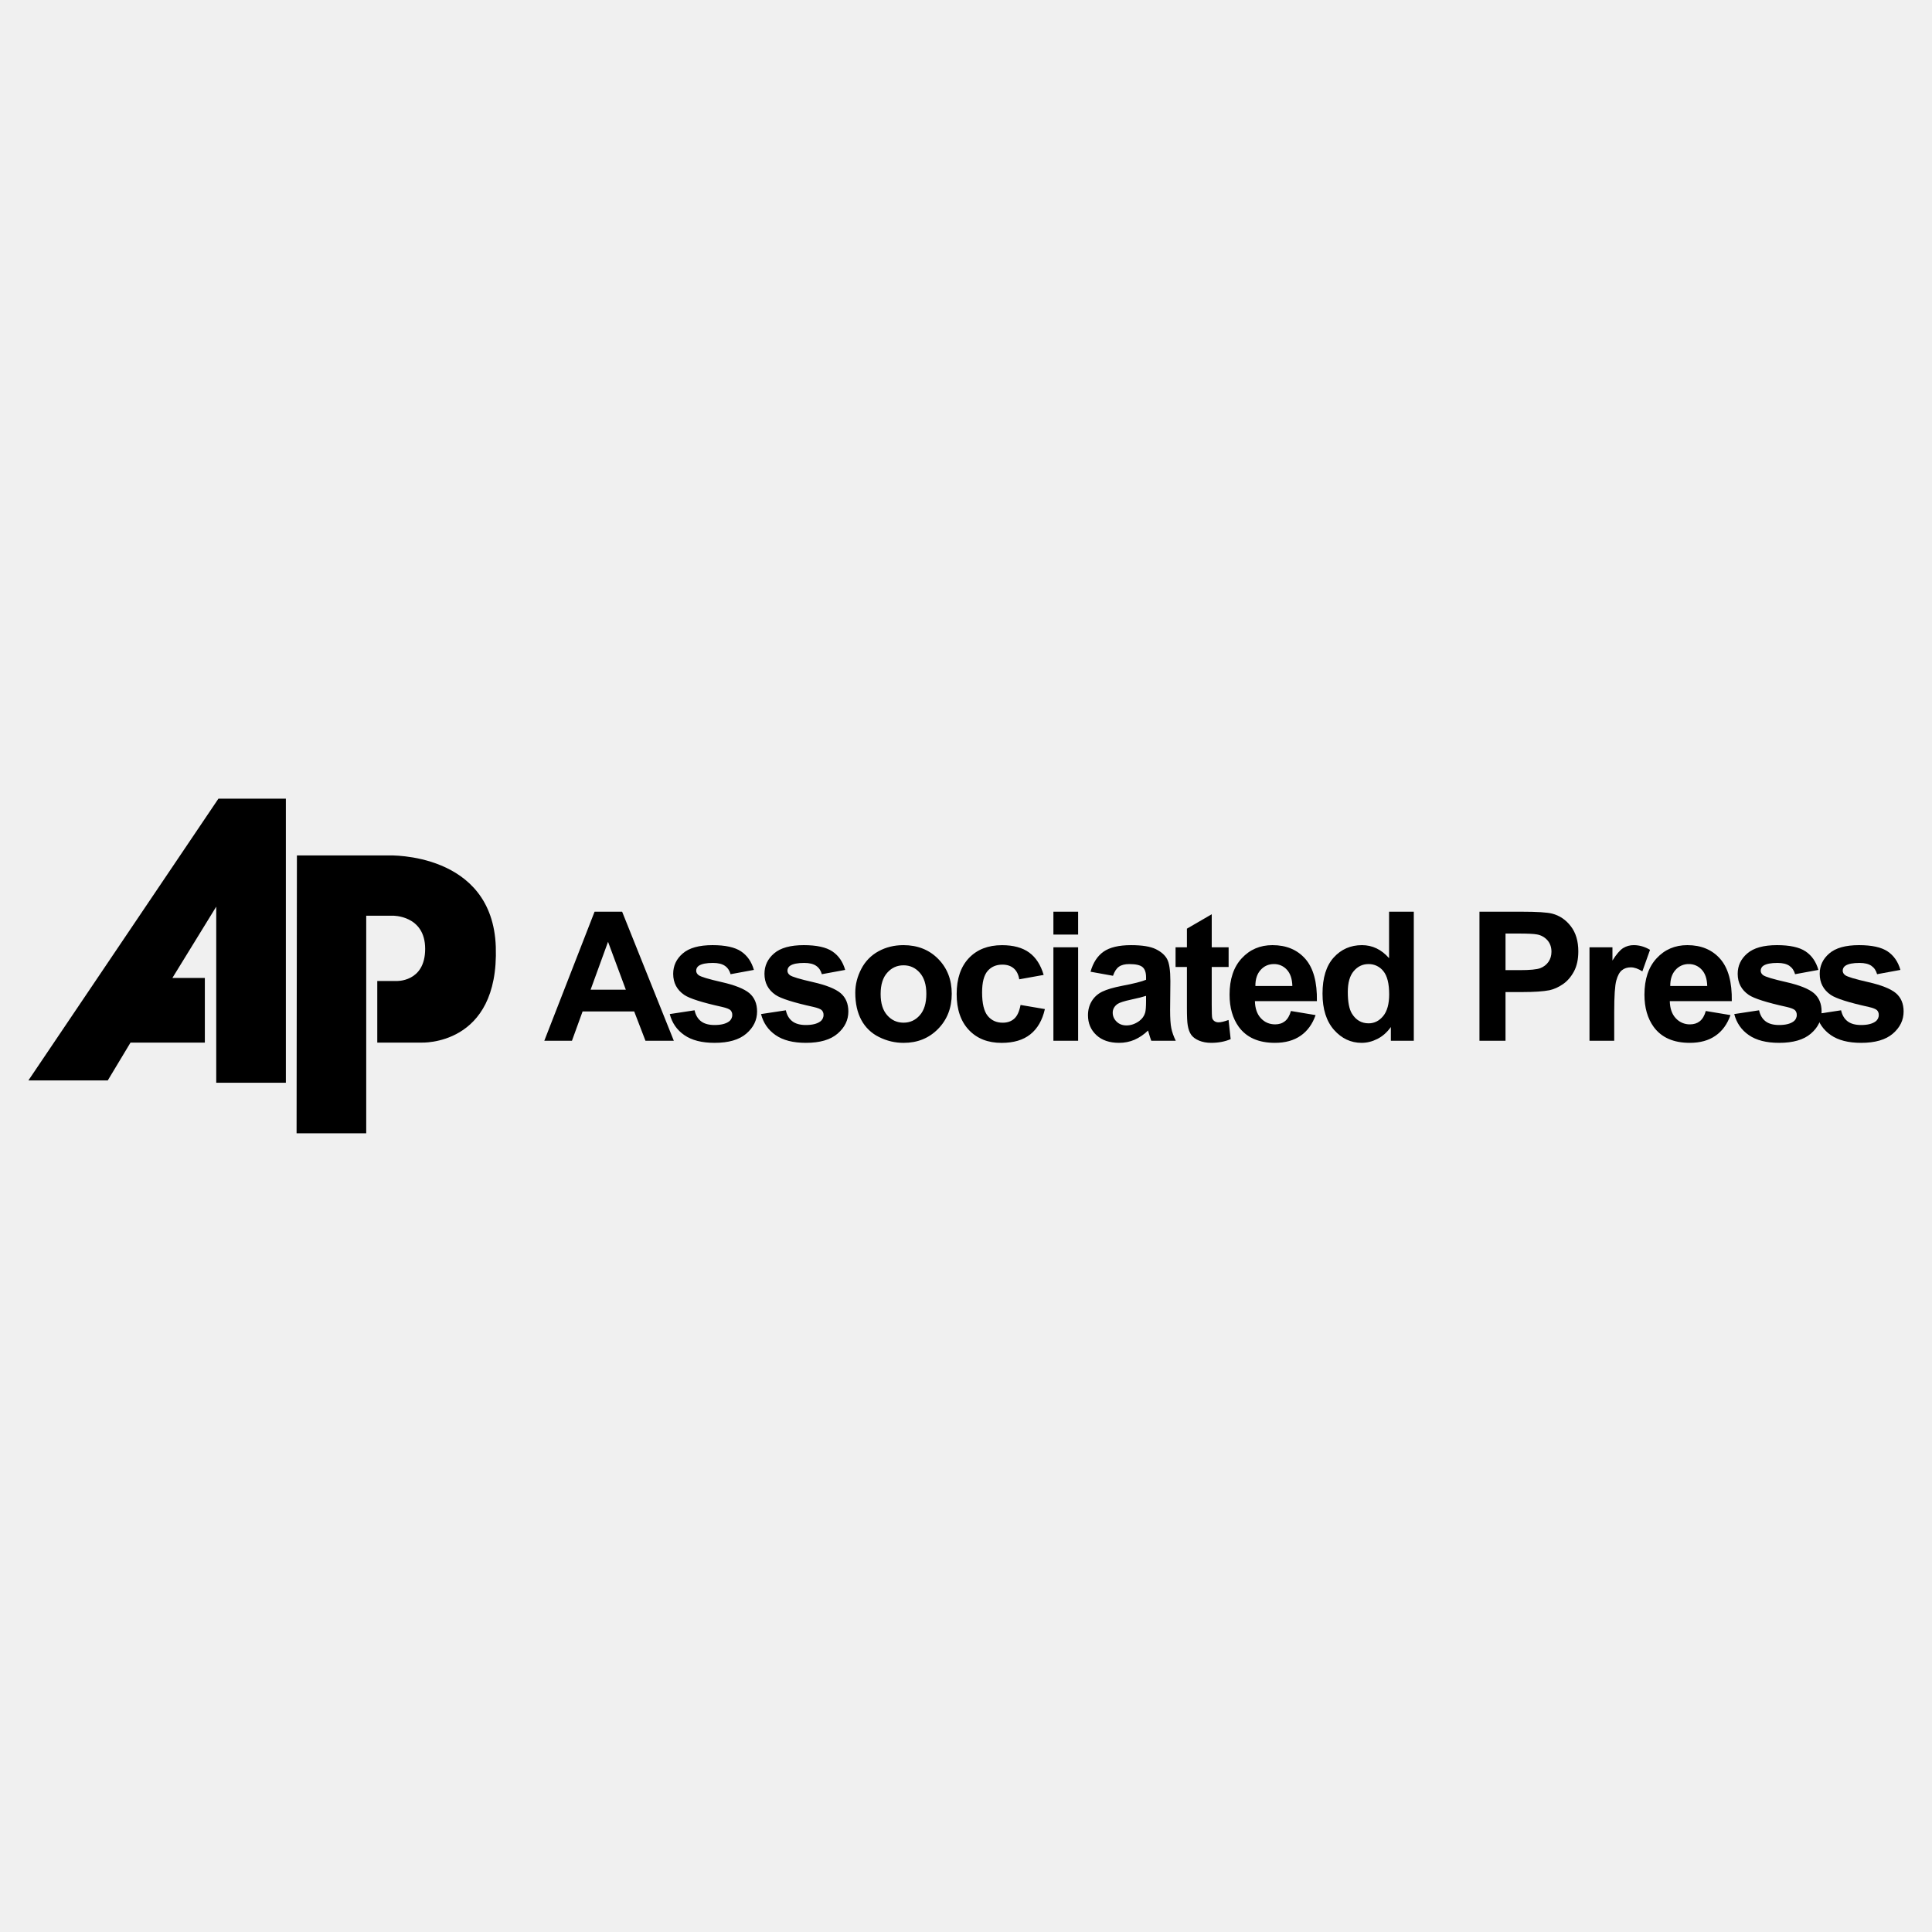
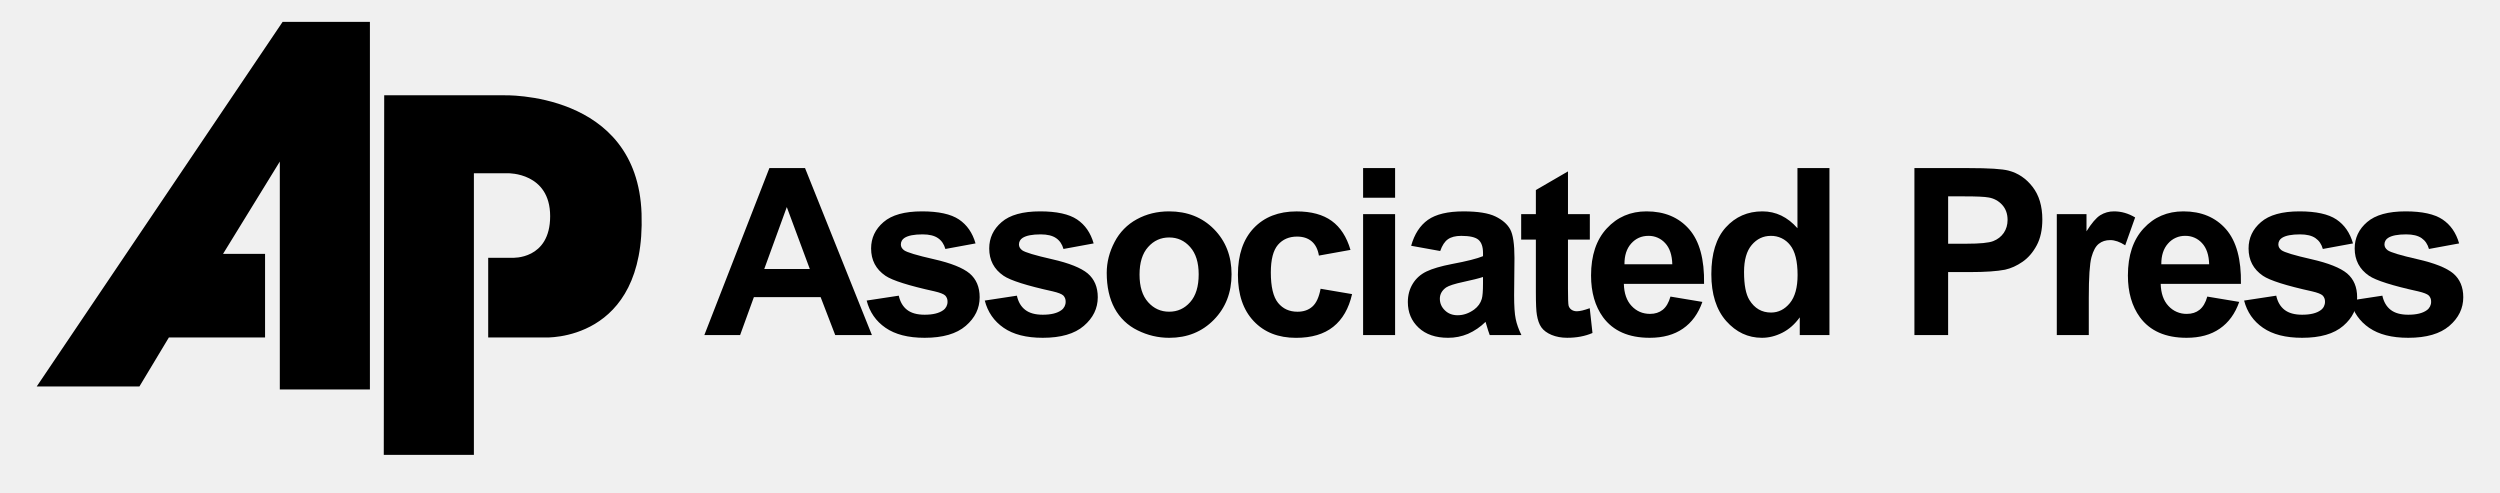
- <svg xmlns="http://www.w3.org/2000/svg" width="2500" height="2500" viewBox="0 0 192.756 192.756">
+ <svg xmlns="http://www.w3.org/2000/svg" viewBox="0 78 192.756 38">
  <path fill="#fff" fill-opacity="0" d="M0 192.756h192.756V0H0v192.756z" />
  <path fill-rule="evenodd" clip-rule="evenodd" d="M28.521 79.685v28.342h-6.947v-17.57l-4.376 7.115h3.239v6.448h-7.416l-2.27 3.775H2.833l18.958-28.11h6.73zM29.623 85.346l-.033 27.724h6.948V91.359h2.639s3.241-.066 3.241 3.308c0 3.372-2.907 3.208-2.907 3.208h-1.87v6.145h4.375s7.783.398 7.45-9.552c-.321-9.482-10.656-9.121-10.656-9.121h-9.187v-.001zM67.227 103.836h-2.829l-1.125-2.926h-5.147l-1.062 2.926h-2.758l5.015-12.876h2.749l5.157 12.876zm-4.788-5.094l-1.775-4.778-1.739 4.778h3.514zm4.382 2.432l2.476-.377c.106.479.318.844.642 1.094.321.248.771.375 1.352.375.639 0 1.118-.117 1.44-.354a.782.782 0 0 0 .326-.656.652.652 0 0 0-.177-.469c-.123-.117-.399-.225-.825-.324-1.99-.438-3.252-.838-3.786-1.201-.737-.504-1.105-1.205-1.105-2.104 0-.805.318-1.486.957-2.034.638-.552 1.627-.827 2.967-.827 1.277 0 2.228.209 2.849.623.62.417 1.046 1.031 1.279 1.848l-2.326.428c-.099-.361-.288-.642-.566-.834-.279-.194-.675-.291-1.191-.291-.65 0-1.115.09-1.397.273a.587.587 0 0 0-.278.502c0 .176.081.322.245.447.222.164.99.395 2.305.693 1.314.299 2.231.664 2.753 1.098.516.441.773 1.053.773 1.834 0 .855-.357 1.592-1.073 2.207-.714.615-1.768.92-3.169.92-1.271 0-2.275-.258-3.018-.773-.742-.512-1.224-1.213-1.453-2.098zm9.107 0l2.476-.377c.105.479.317.844.643 1.094.32.248.77.375 1.352.375.638 0 1.118-.117 1.439-.354a.782.782 0 0 0 .326-.656.652.652 0 0 0-.177-.469c-.122-.117-.399-.225-.824-.324-1.991-.438-3.253-.838-3.786-1.201-.738-.504-1.106-1.205-1.106-2.104 0-.805.317-1.486.956-2.034.638-.552 1.628-.827 2.968-.827 1.276 0 2.228.209 2.848.623.621.417 1.046 1.031 1.28 1.848l-2.327.428c-.1-.361-.288-.642-.566-.834-.279-.194-.675-.291-1.191-.291-.649 0-1.114.09-1.396.273a.586.586 0 0 0-.279.502c0 .176.081.322.245.447.222.164.99.395 2.306.693 1.313.299 2.23.664 2.752 1.098.516.441.774 1.053.774 1.834 0 .855-.357 1.592-1.074 2.207-.713.615-1.768.92-3.168.92-1.271 0-2.276-.258-3.019-.773-.742-.512-1.224-1.213-1.452-2.098zm9.403-2.135c0-.818.203-1.611.606-2.381a4.155 4.155 0 0 1 1.717-1.753c.741-.405 1.568-.608 2.482-.608 1.409 0 2.566.459 3.469 1.375.902.918 1.351 2.074 1.351 3.475 0 1.41-.454 2.578-1.363 3.508-.912.93-2.057 1.391-3.439 1.391-.857 0-1.67-.191-2.446-.578a3.978 3.978 0 0 1-1.771-1.699c-.403-.748-.606-1.658-.606-2.73zm2.53.133c0 .926.219 1.633.66 2.125.438.492.98.736 1.624.736.646 0 1.184-.244 1.619-.736.438-.492.657-1.205.657-2.145 0-.91-.219-1.615-.657-2.105-.435-.493-.974-.738-1.619-.738-.644 0-1.187.245-1.624.738-.441.49-.66 1.201-.66 2.125zm16.265-1.904l-2.435.438c-.081-.486-.267-.852-.558-1.098s-.665-.367-1.127-.367c-.617 0-1.106.212-1.473.635-.365.426-.549 1.137-.549 2.131 0 1.105.187 1.889.559 2.346.372.455.869.682 1.496.682.471 0 .851-.131 1.15-.398.301-.266.51-.725.632-1.373l2.427.412c-.252 1.111-.738 1.953-1.451 2.52-.714.57-1.67.852-2.872.852-1.364 0-2.452-.428-3.262-1.289-.812-.859-1.217-2.053-1.217-3.576 0-1.537.408-2.736 1.22-3.595.816-.859 1.917-1.288 3.304-1.288 1.136 0 2.038.246 2.71.734.669.486 1.152 1.232 1.446 2.234zm3.439-4.024h-2.467V90.96h2.467v2.284zm-2.466 0h2.467-2.467zm2.466 10.592h-2.467V94.51h2.467v9.326zm-2.466 0h2.467-2.467zm5.944-6.482l-2.24-.404c.252-.901.684-1.567 1.298-2.002.618-.432 1.529-.65 2.74-.65 1.104 0 1.922.131 2.461.392.538.261.918.591 1.137.992.219.402.33 1.137.33 2.209l-.027 2.881c0 .818.039 1.424.121 1.814.076.387.227.807.442 1.25h-2.443a9.644 9.644 0 0 1-.236-.729 3.503 3.503 0 0 0-.087-.291 4.55 4.55 0 0 1-1.353.924 3.902 3.902 0 0 1-1.538.305c-.959 0-1.718-.262-2.269-.779-.556-.521-.831-1.18-.831-1.979 0-.523.126-.996.378-1.408.252-.414.606-.729 1.059-.947s1.109-.41 1.964-.576c1.15-.215 1.951-.42 2.395-.605v-.246c0-.477-.116-.812-.35-1.016-.234-.201-.676-.303-1.326-.303-.44 0-.781.086-1.028.26-.246.171-.445.474-.597.908zm3.3 2.003c-.315.105-.815.23-1.502.377-.684.146-1.129.291-1.342.43-.321.23-.483.518-.483.869 0 .348.129.645.388.896.256.252.584.377.982.377.446 0 .869-.146 1.274-.438.299-.223.493-.496.588-.818.064-.209.095-.611.095-1.203v-.49zm8.237-4.847v1.966h-1.686v3.758c0 .762.017 1.205.048 1.332a.551.551 0 0 0 .221.312c.112.08.254.121.416.121.23 0 .56-.08.994-.236l.211 1.912c-.576.248-1.224.369-1.951.369-.444 0-.847-.074-1.202-.221-.357-.15-.618-.346-.786-.582s-.282-.559-.348-.963c-.051-.285-.078-.865-.078-1.738v-4.064h-1.133V94.51h1.133v-1.857l2.476-1.438v3.295h1.685zm6.216 6.357l2.462.41c-.318.904-.815 1.59-1.499 2.061-.681.473-1.535.707-2.561.707-1.621 0-2.82-.527-3.601-1.588-.614-.85-.923-1.922-.923-3.215 0-1.547.404-2.758 1.214-3.632.806-.875 1.829-1.313 3.064-1.313 1.388 0 2.481.459 3.286 1.375.8.918 1.183 2.32 1.149 4.213h-6.184c.018.73.216 1.301.597 1.705.38.408.857.611 1.424.611.386 0 .71-.104.975-.314.265-.213.466-.551.597-1.02zm.142-2.494c-.019-.717-.202-1.258-.552-1.631a1.7 1.7 0 0 0-1.283-.557c-.54 0-.982.197-1.334.59-.351.391-.524.924-.519 1.598h3.688zm12.118 5.463h-2.29v-1.369c-.381.533-.83.928-1.349 1.189-.52.262-1.04.389-1.568.389-1.073 0-1.99-.432-2.755-1.293-.761-.865-1.146-2.07-1.146-3.613 0-1.584.373-2.785 1.115-3.607.744-.822 1.686-1.235 2.821-1.235 1.041 0 1.943.434 2.704 1.3V90.96h2.467v12.876h.001zm-6.586-4.865c0 .994.138 1.715.414 2.16.396.643.953.967 1.666.967.57 0 1.053-.244 1.452-.727.395-.482.596-1.205.596-2.164 0-1.07-.194-1.844-.578-2.314a1.838 1.838 0 0 0-1.486-.707c-.585 0-1.073.233-1.47.699-.396.465-.594 1.16-.594 2.086zm13.136 4.865V90.96h4.17c1.58 0 2.611.066 3.09.195.738.192 1.359.611 1.856 1.259.498.647.747 1.484.747 2.506 0 .792-.145 1.457-.432 1.994-.288.539-.65.963-1.095 1.271-.44.305-.891.508-1.347.609-.62.121-1.519.184-2.697.184h-1.693v4.857h-2.599v.001zm2.6-10.697v3.652h1.421c1.024 0 1.712-.066 2.056-.201.345-.135.614-.346.813-.633.194-.287.293-.62.293-1 0-.468-.138-.854-.413-1.16a1.794 1.794 0 0 0-1.044-.57c-.312-.06-.936-.087-1.87-.087h-1.256v-.001zm10.845 10.697h-2.467V94.51h2.29v1.325c.393-.627.746-1.041 1.058-1.239a1.967 1.967 0 0 1 1.067-.299c.563 0 1.104.156 1.625.468l-.765 2.149c-.413-.268-.801-.402-1.156-.402-.349 0-.64.094-.88.285-.242.189-.429.535-.565 1.031-.138.498-.207 1.541-.207 3.127v2.881zm9.137-2.969l2.462.41c-.317.904-.814 1.59-1.499 2.061-.681.473-1.534.707-2.56.707-1.622 0-2.821-.527-3.601-1.588-.614-.85-.924-1.922-.924-3.215 0-1.547.405-2.758 1.215-3.632.807-.875 1.828-1.313 3.063-1.313 1.388 0 2.482.459 3.286 1.375.8.918 1.184 2.32 1.151 4.213h-6.186c.019.73.216 1.301.597 1.705a1.87 1.87 0 0 0 1.425.611c.387 0 .71-.104.974-.314.265-.213.467-.551.597-1.02zm.143-2.494c-.02-.717-.202-1.258-.553-1.631a1.698 1.698 0 0 0-1.282-.557 1.71 1.71 0 0 0-1.334.59c-.352.391-.524.924-.52 1.598h3.689zm2.695 2.801l2.477-.377c.105.479.318.844.642 1.094.321.248.771.375 1.353.375.639 0 1.119-.117 1.439-.354a.78.78 0 0 0 .326-.656.652.652 0 0 0-.177-.469c-.123-.117-.399-.225-.825-.324-1.99-.438-3.252-.838-3.786-1.201-.737-.504-1.105-1.205-1.105-2.104 0-.805.317-1.486.957-2.034.638-.552 1.628-.827 2.968-.827 1.275 0 2.227.209 2.848.623.62.417 1.046 1.031 1.279 1.848l-2.326.428c-.099-.361-.288-.642-.566-.834-.278-.194-.675-.291-1.19-.291-.65 0-1.115.09-1.397.273a.586.586 0 0 0-.277.502c0 .176.08.322.244.447.223.164.99.395 2.306.693 1.313.299 2.231.664 2.753 1.098.516.441.772 1.053.772 1.834 0 .855-.355 1.592-1.072 2.207-.714.615-1.77.92-3.169.92-1.271 0-2.275-.258-3.019-.773-.744-.512-1.225-1.213-1.455-2.098z" />
  <path d="M181.209 101.174l2.476-.377c.106.479.318.844.643 1.094.32.248.771.375 1.352.375.639 0 1.118-.117 1.439-.354a.78.78 0 0 0 .326-.656.652.652 0 0 0-.177-.469c-.123-.117-.398-.225-.825-.324-1.989-.438-3.252-.838-3.785-1.201-.737-.504-1.106-1.205-1.106-2.104 0-.805.317-1.486.957-2.034.638-.552 1.627-.827 2.967-.827 1.277 0 2.229.209 2.848.623.621.417 1.046 1.031 1.28 1.848l-2.326.428c-.099-.361-.288-.642-.565-.834-.279-.194-.675-.291-1.191-.291-.649 0-1.115.09-1.396.273a.586.586 0 0 0-.279.502c0 .176.082.322.246.447.222.164.99.395 2.305.693 1.313.299 2.231.664 2.753 1.098.516.441.773 1.053.773 1.834 0 .855-.357 1.592-1.073 2.207-.714.615-1.769.92-3.169.92-1.271 0-2.275-.258-3.02-.773-.742-.512-1.224-1.213-1.453-2.098z" fill-rule="evenodd" clip-rule="evenodd" />
</svg>
